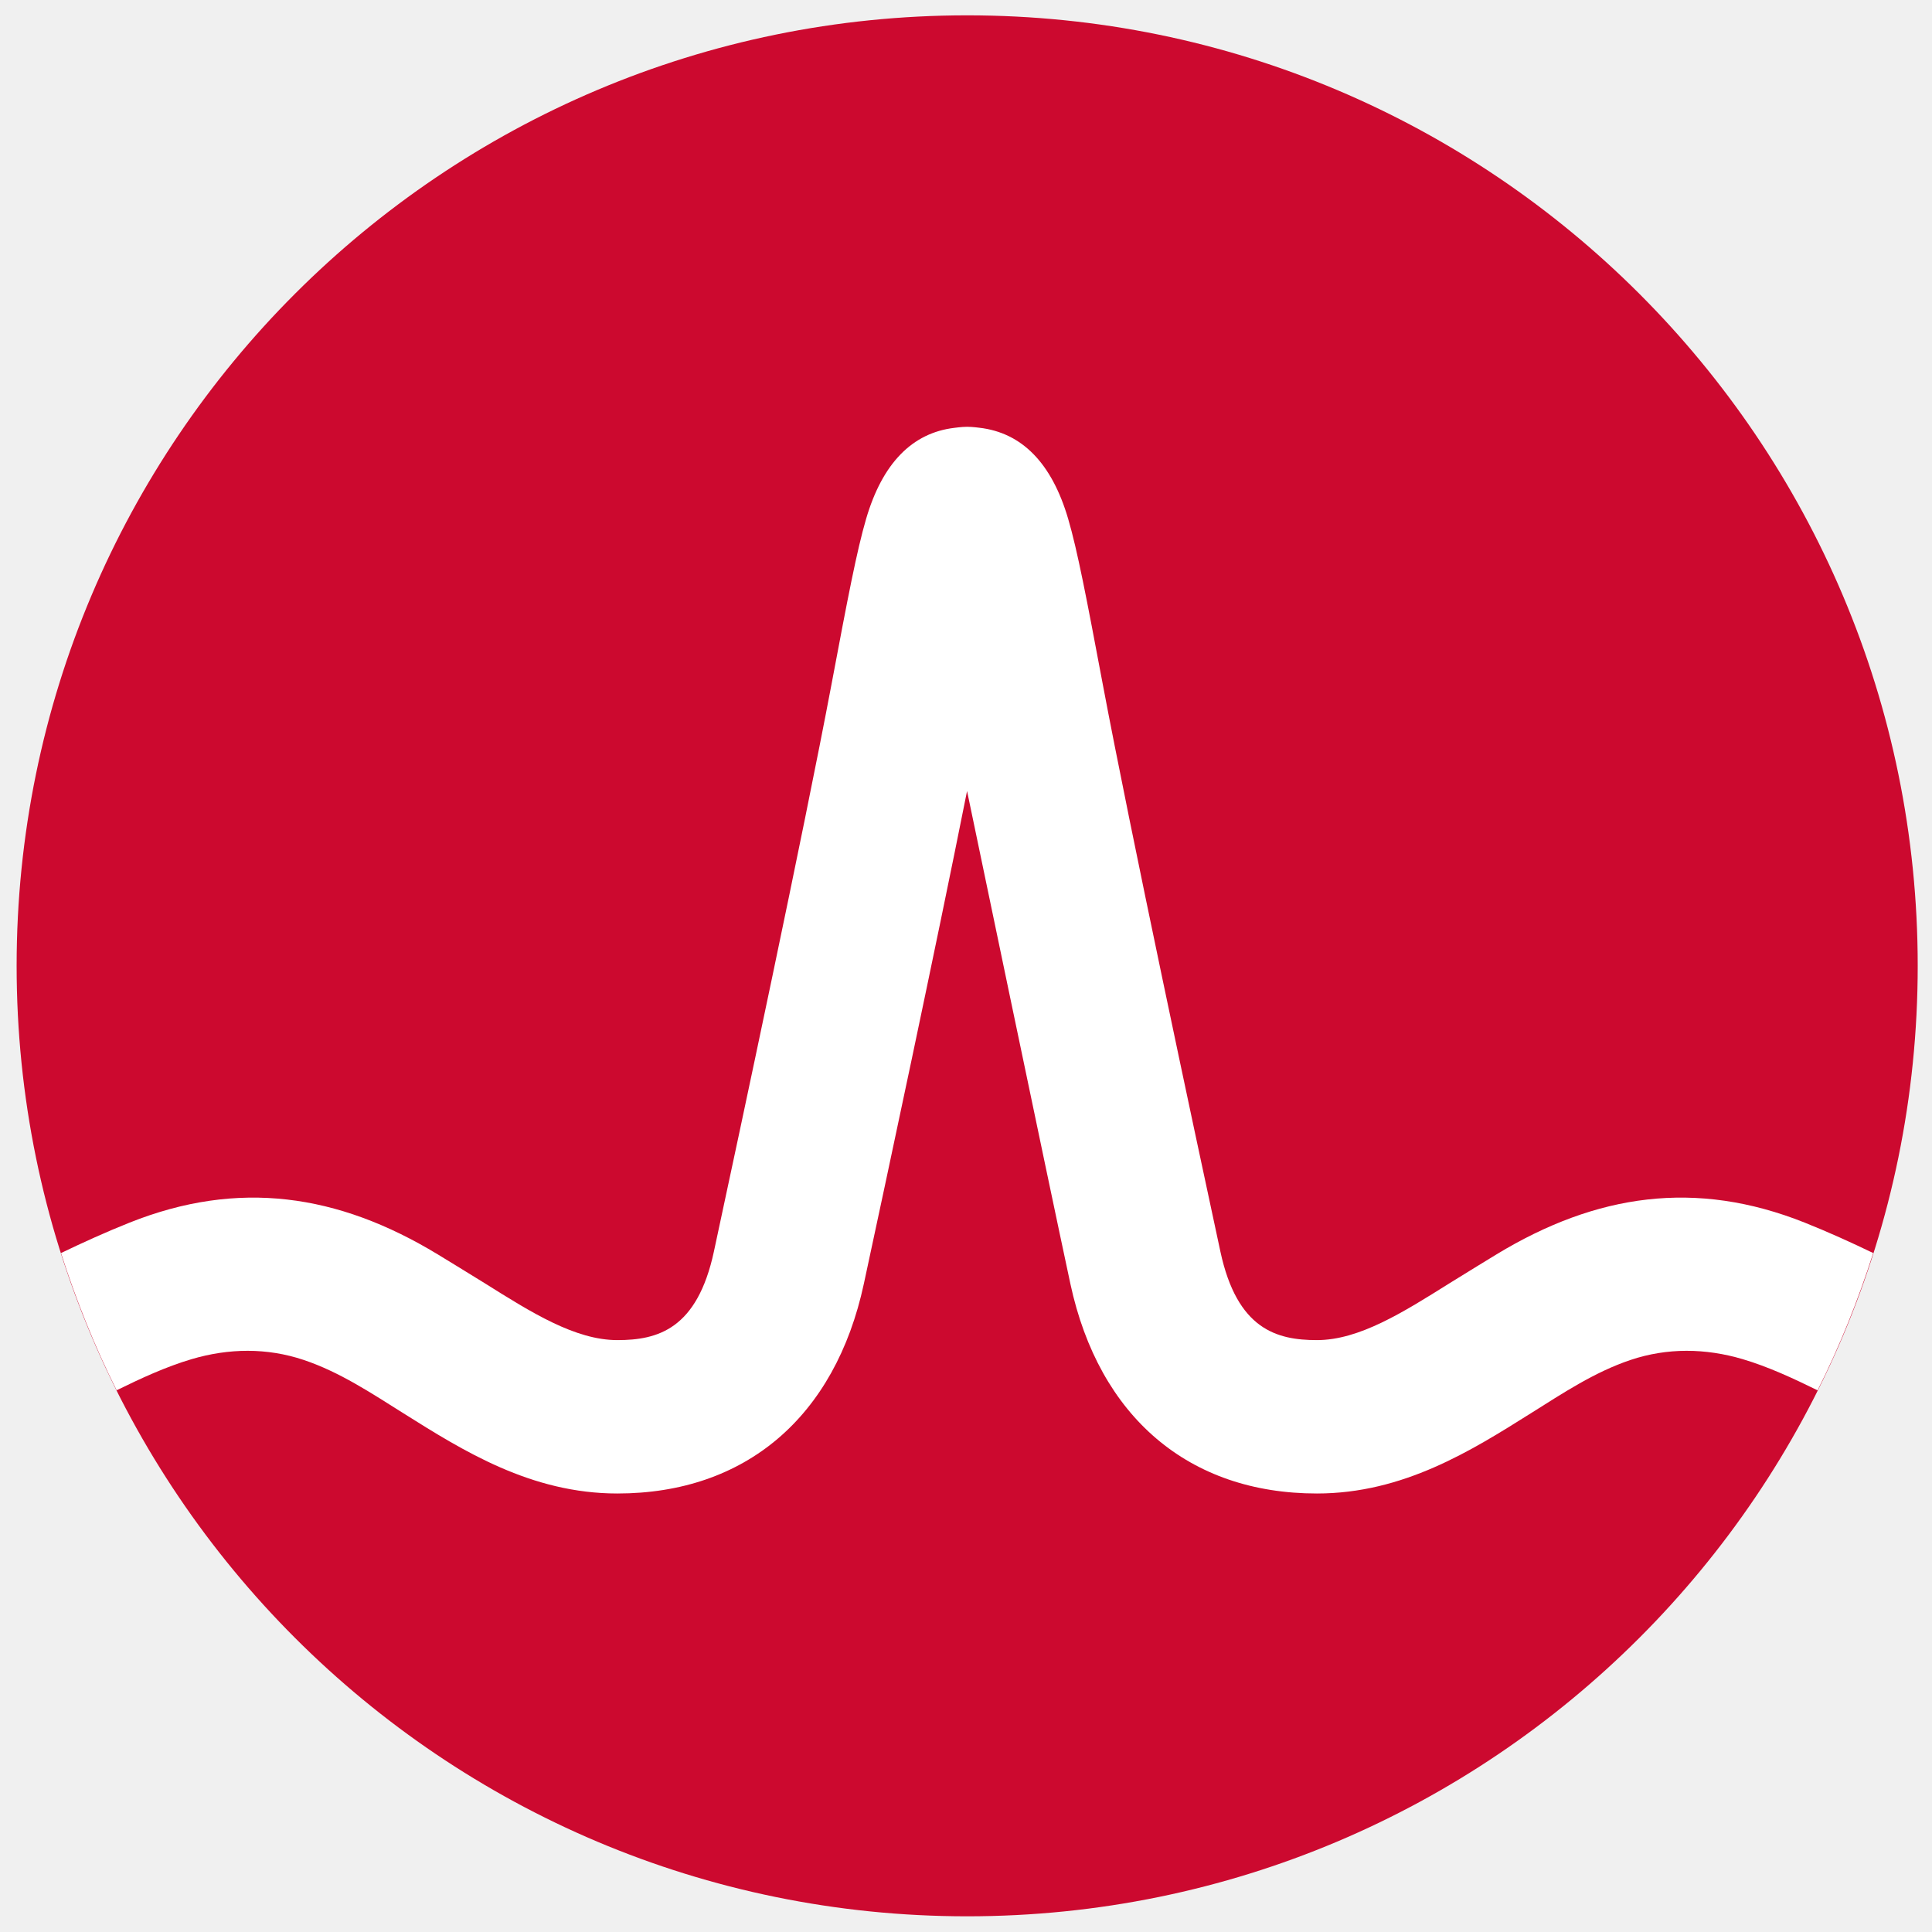
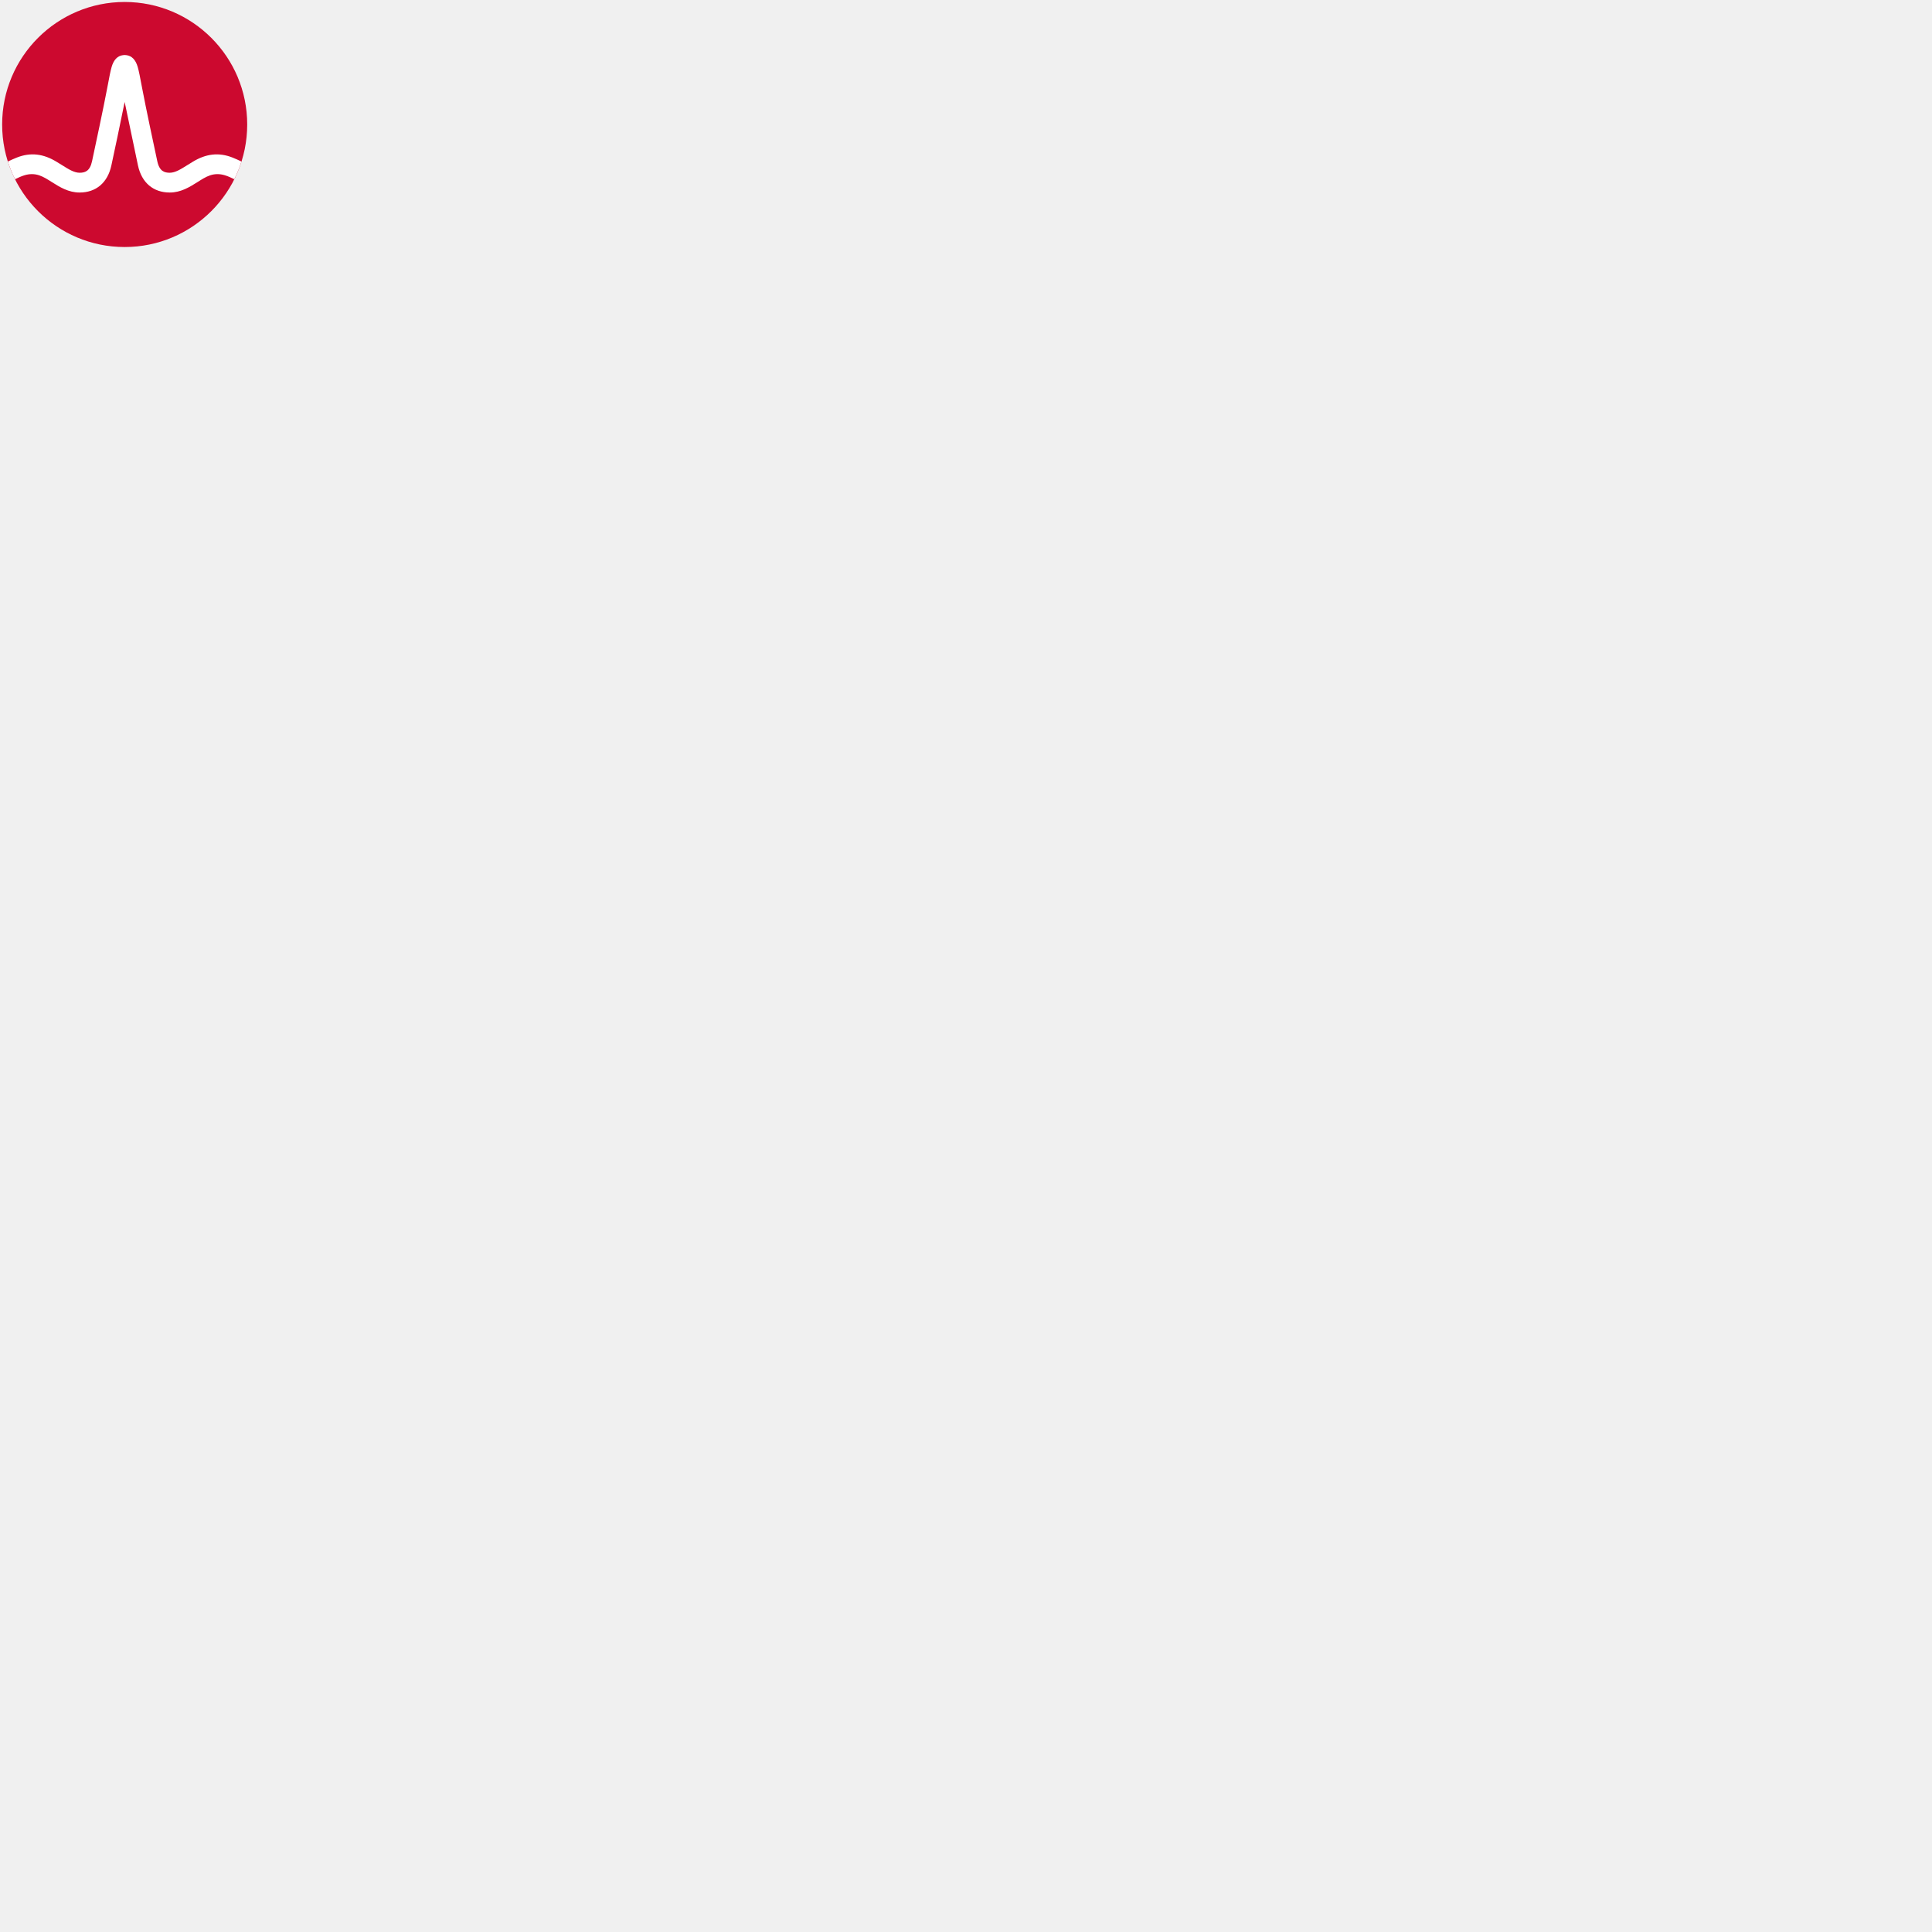
- <svg xmlns="http://www.w3.org/2000/svg" xmlns:xlink="http://www.w3.org/1999/xlink" version="1.1" width="33" height="33" id="svg2">
+ <svg xmlns="http://www.w3.org/2000/svg" xmlns:xlink="http://www.w3.org/1999/xlink" version="1.1" width="256" height="256" id="svg2">
  <use xlink:href="#path20" transform="translate(98.7182)" id="use8" />
  <ellipse cx="16.52" cy="16.497" rx="16.236" ry="16.235" fill="#cc092f" id="ellipse24" />
  <path d="m 30.825,20.883 c -1.857,-0.74 -3.557,-0.492 -5.261,0.541 0,0 -0.621,0.379 -0.807,0.496 -0.794,0.498 -1.543,0.97 -2.263,0.97 -0.687,0 -1.363,-0.184 -1.649,-1.513 -0.446,-2.073 -1.534,-7.167 -2.009,-9.69 -0.279,-1.483 -0.432,-2.282 -0.591,-2.825 -0.28,-0.954 -0.792,-1.473 -1.519,-1.556 0,0 -0.114,-0.016 -0.207,-0.016 -0.092,0 -0.218,0.018 -0.218,0.018 -0.72,0.086 -1.229,0.605 -1.507,1.554 -0.159,0.543 -0.312,1.342 -0.591,2.825 -0.475,2.523 -1.563,7.617 -2.009,9.69 -0.286,1.329 -0.962,1.513 -1.649,1.513 -0.72,0 -1.469,-0.472 -2.263,-0.97 -0.186,-0.117 -0.808,-0.496 -0.808,-0.496 -1.703,-1.033 -3.404,-1.281 -5.26,-0.541 -0.401,0.16 -0.796,0.339 -1.172,0.52 0.257,0.806 0.577,1.599 0.95,2.344 0.411,-0.202 0.842,-0.402 1.282,-0.532 0.634,-0.187 1.284,-0.197 1.914,0.014 0.612,0.205 1.157,0.568 1.7,0.909 1.023,0.643 2.182,1.372 3.657,1.372 2.186,0 3.72,-1.305 4.21,-3.581 0.38,-1.764 1.222,-5.702 1.763,-8.418 0,0 1.386,6.654 1.765,8.418 0.49,2.276 2.025,3.581 4.211,3.581 1.475,0 2.634,-0.729 3.657,-1.372 0.543,-0.341 1.088,-0.704 1.7,-0.909 0.629,-0.211 1.28,-0.201 1.914,-0.014 0.44,0.13 0.87,0.331 1.281,0.533 0.374,-0.745 0.693,-1.539 0.95,-2.345 -0.376,-0.181 -0.77,-0.36 -1.171,-0.52" fill="#ffffff" id="path26" />
</svg>
